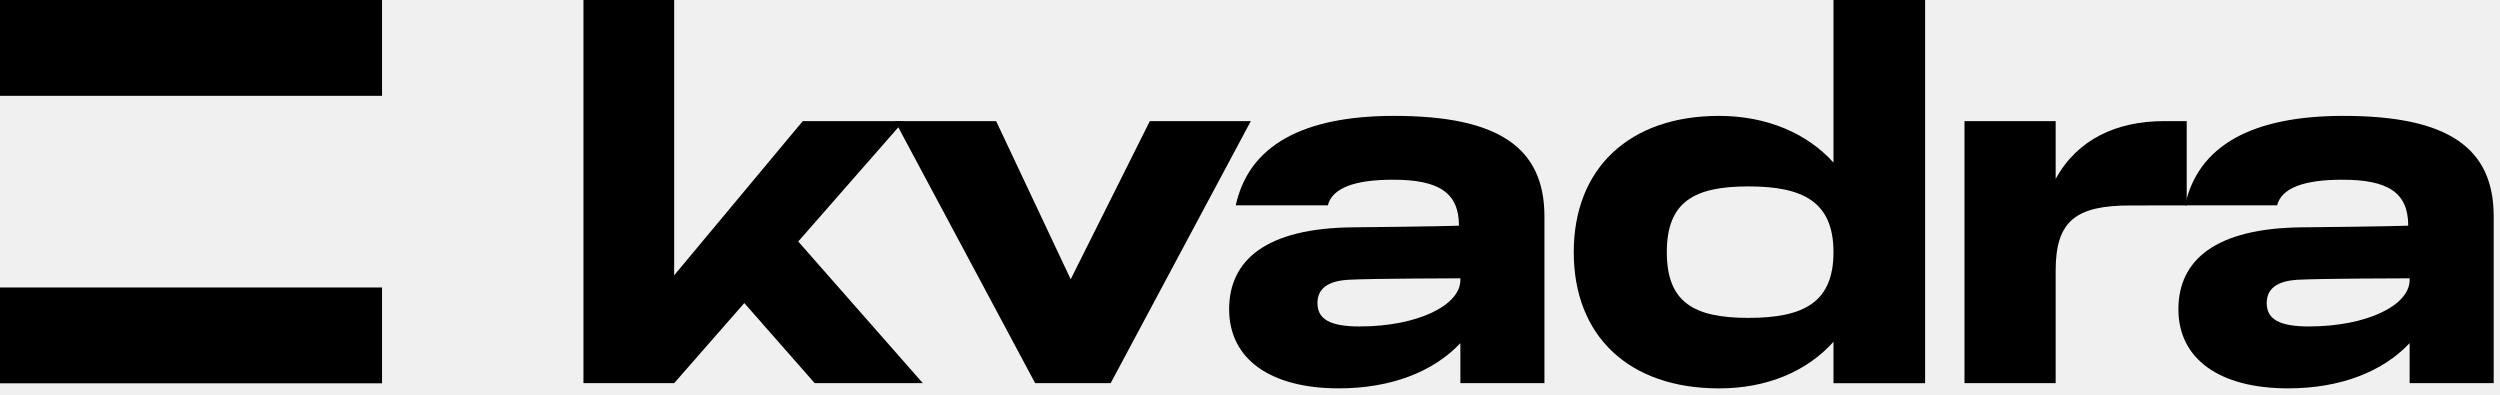
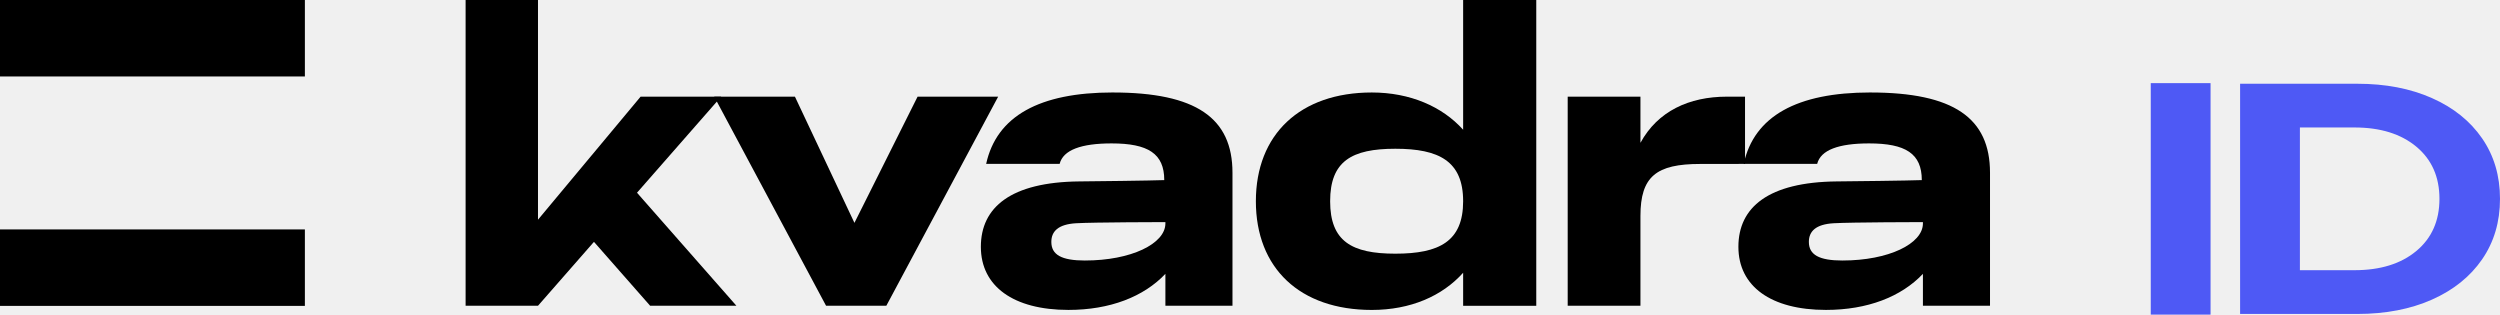
- <svg xmlns="http://www.w3.org/2000/svg" width="241" height="38" viewBox="0 0 241 38" fill="none">
-   <path d="M86.278 11.676H96.028L103.215 26.922L110.844 11.676H120.578L107.068 36.936H99.789L86.278 11.676Z" fill="black" />
-   <path d="M208.609 11.676C204.048 11.676 200.246 13.43 198.166 17.252V11.676H189.377V36.936H198.166V26.085C198.166 21.309 200.088 19.806 205.374 19.806C206.521 19.806 210.799 19.798 210.799 19.798V11.676H208.609Z" fill="black" />
-   <path d="M225.929 11.17C217.095 11.17 211.899 14.022 210.637 19.796H219.514C219.941 18.106 222.135 17.324 225.79 17.324C230.186 17.324 232.153 18.545 232.153 21.756C232.153 21.756 230.178 21.834 221.899 21.915C213.616 21.997 209.998 25.039 209.998 29.813C209.998 34.588 213.934 37.438 220.572 37.438C225.583 37.438 229.67 35.854 232.289 33.081V36.932H240.393V20.862C240.393 14.249 235.997 11.172 225.927 11.172M222.586 31.471C219.748 31.471 218.511 30.781 218.511 29.221C218.511 27.936 219.355 27.097 221.487 26.969C223.618 26.844 232.289 26.83 232.289 26.83V26.989C232.289 29.453 228.125 31.469 222.586 31.469" fill="black" />
-   <path d="M134.419 11.17C125.585 11.17 120.389 14.022 119.127 19.796H128.004C128.432 18.106 130.625 17.324 134.28 17.324C138.676 17.324 140.643 18.545 140.643 21.756C140.643 21.756 138.668 21.834 130.389 21.915C122.106 21.997 118.488 25.039 118.488 29.813C118.488 34.588 122.425 37.438 129.063 37.438C134.073 37.438 138.16 35.854 140.78 33.081V36.932H148.883V20.862C148.883 14.249 144.487 11.172 134.417 11.172M131.077 31.471C128.238 31.471 127.002 30.781 127.002 29.221C127.002 27.936 127.846 27.097 129.977 26.969C132.108 26.844 140.78 26.83 140.78 26.83V26.989C140.78 29.453 136.615 31.469 131.077 31.469" fill="black" />
-   <path d="M176.747 0V15.672C174.229 12.871 170.34 11.172 165.716 11.172C157.064 11.172 151.709 16.225 151.709 24.308C151.709 32.391 157.019 37.441 165.716 37.441C170.384 37.441 174.217 35.77 176.747 32.949V36.938H185.581V0H176.747ZM168.554 30.644C163.289 30.644 160.681 29.151 160.681 24.308C160.681 19.465 163.291 17.969 168.554 17.969C173.817 17.969 176.747 19.451 176.747 24.308C176.747 29.164 173.864 30.644 168.554 30.644Z" fill="black" />
-   <path d="M88.959 36.936L76.95 23.281L87.118 11.676H77.384L64.989 26.54V0H56.245V36.936H64.989L71.75 29.215L78.537 36.936H88.959Z" fill="black" />
-   <path d="M36.829 0H0V9.237H36.829V0Z" fill="black" />
-   <path d="M36.829 27.714H0V36.951H36.829V27.714Z" fill="black" />
+ <svg xmlns="http://www.w3.org/2000/svg" width="302" height="38" viewBox="0 0 302 38" fill="none">
+   <g clip-path="url(#clip0_2788_32688)">
+     <path d="M259.811 10.039H267.035V38H259.811V10.039Z" fill="#4E59F5" />
+     <path d="M270.604 10.117H284.786C288.175 10.117 291.17 10.694 293.772 11.846C296.374 12.998 298.394 14.619 299.838 16.713C301.279 18.804 302 21.24 302 24.021C302 26.803 301.279 29.239 299.838 31.33C298.396 33.422 296.374 35.044 293.772 36.197C291.17 37.349 288.175 37.925 284.786 37.925H270.604V10.117ZM284.428 32.639C287.55 32.639 290.041 31.865 291.899 30.315C293.756 28.767 294.686 26.667 294.686 24.02C294.686 21.372 293.756 19.272 291.899 17.724C290.041 16.176 287.55 15.399 284.428 15.399H277.828V32.639H284.428Z" fill="#4E59F5" />
+     <path d="M86.278 11.676H96.028L103.215 26.922L110.844 11.676H120.578L107.068 36.936H99.789L86.278 11.676Z" fill="black" />
+     <path d="M208.609 11.676C204.048 11.676 200.246 13.43 198.166 17.252V11.676H189.377V36.936H198.166V26.085C198.166 21.309 200.088 19.806 205.374 19.806C206.521 19.806 210.799 19.798 210.799 19.798V11.676H208.609Z" fill="black" />
+     <path d="M225.929 11.17C217.095 11.17 211.899 14.022 210.637 19.796H219.514C219.941 18.106 222.135 17.324 225.79 17.324C230.186 17.324 232.153 18.545 232.153 21.756C232.153 21.756 230.178 21.834 221.899 21.915C213.616 21.997 209.998 25.039 209.998 29.813C209.998 34.588 213.934 37.438 220.572 37.438C225.583 37.438 229.67 35.854 232.289 33.081V36.932H240.393V20.862C240.393 14.249 235.997 11.172 225.927 11.172M222.586 31.471C219.748 31.471 218.511 30.781 218.511 29.221C218.511 27.936 219.355 27.097 221.487 26.969C223.618 26.844 232.289 26.83 232.289 26.83V26.989C232.289 29.453 228.125 31.469 222.586 31.469" fill="black" />
+     <path d="M134.419 11.17C125.585 11.17 120.389 14.022 119.127 19.796H128.004C128.432 18.106 130.625 17.324 134.28 17.324C138.676 17.324 140.643 18.545 140.643 21.756C140.643 21.756 138.668 21.834 130.389 21.915C122.106 21.997 118.488 25.039 118.488 29.813C118.488 34.588 122.425 37.438 129.063 37.438C134.073 37.438 138.16 35.854 140.78 33.081V36.932H148.883V20.862C148.883 14.249 144.487 11.172 134.417 11.172M131.077 31.471C128.238 31.471 127.002 30.781 127.002 29.221C127.002 27.936 127.846 27.097 129.977 26.969C132.108 26.844 140.78 26.83 140.78 26.83V26.989C140.78 29.453 136.615 31.469 131.077 31.469" fill="black" />
+     <path d="M176.747 0V15.672C174.229 12.871 170.34 11.172 165.716 11.172C157.064 11.172 151.709 16.225 151.709 24.308C151.709 32.391 157.019 37.441 165.716 37.441C170.384 37.441 174.217 35.77 176.747 32.949V36.938H185.581V0H176.747ZM168.554 30.644C163.289 30.644 160.681 29.151 160.681 24.308C160.681 19.465 163.291 17.969 168.554 17.969C173.817 17.969 176.747 19.451 176.747 24.308C176.747 29.164 173.864 30.644 168.554 30.644Z" fill="black" />
+     <path d="M88.959 36.936L76.95 23.281L87.118 11.676H77.384L64.989 26.54V0H56.245V36.936H64.989L71.75 29.215L78.537 36.936H88.959Z" fill="black" />
+     <path d="M36.829 0H0V9.237H36.829V0Z" fill="black" />
+     <path d="M36.829 27.714H0V36.951H36.829V27.714Z" fill="black" />
+   </g>
+   <defs>
+     <clipPath id="clip0_2788_32688">
+       <rect width="302" height="38" fill="white" />
+     </clipPath>
+   </defs>
</svg>
